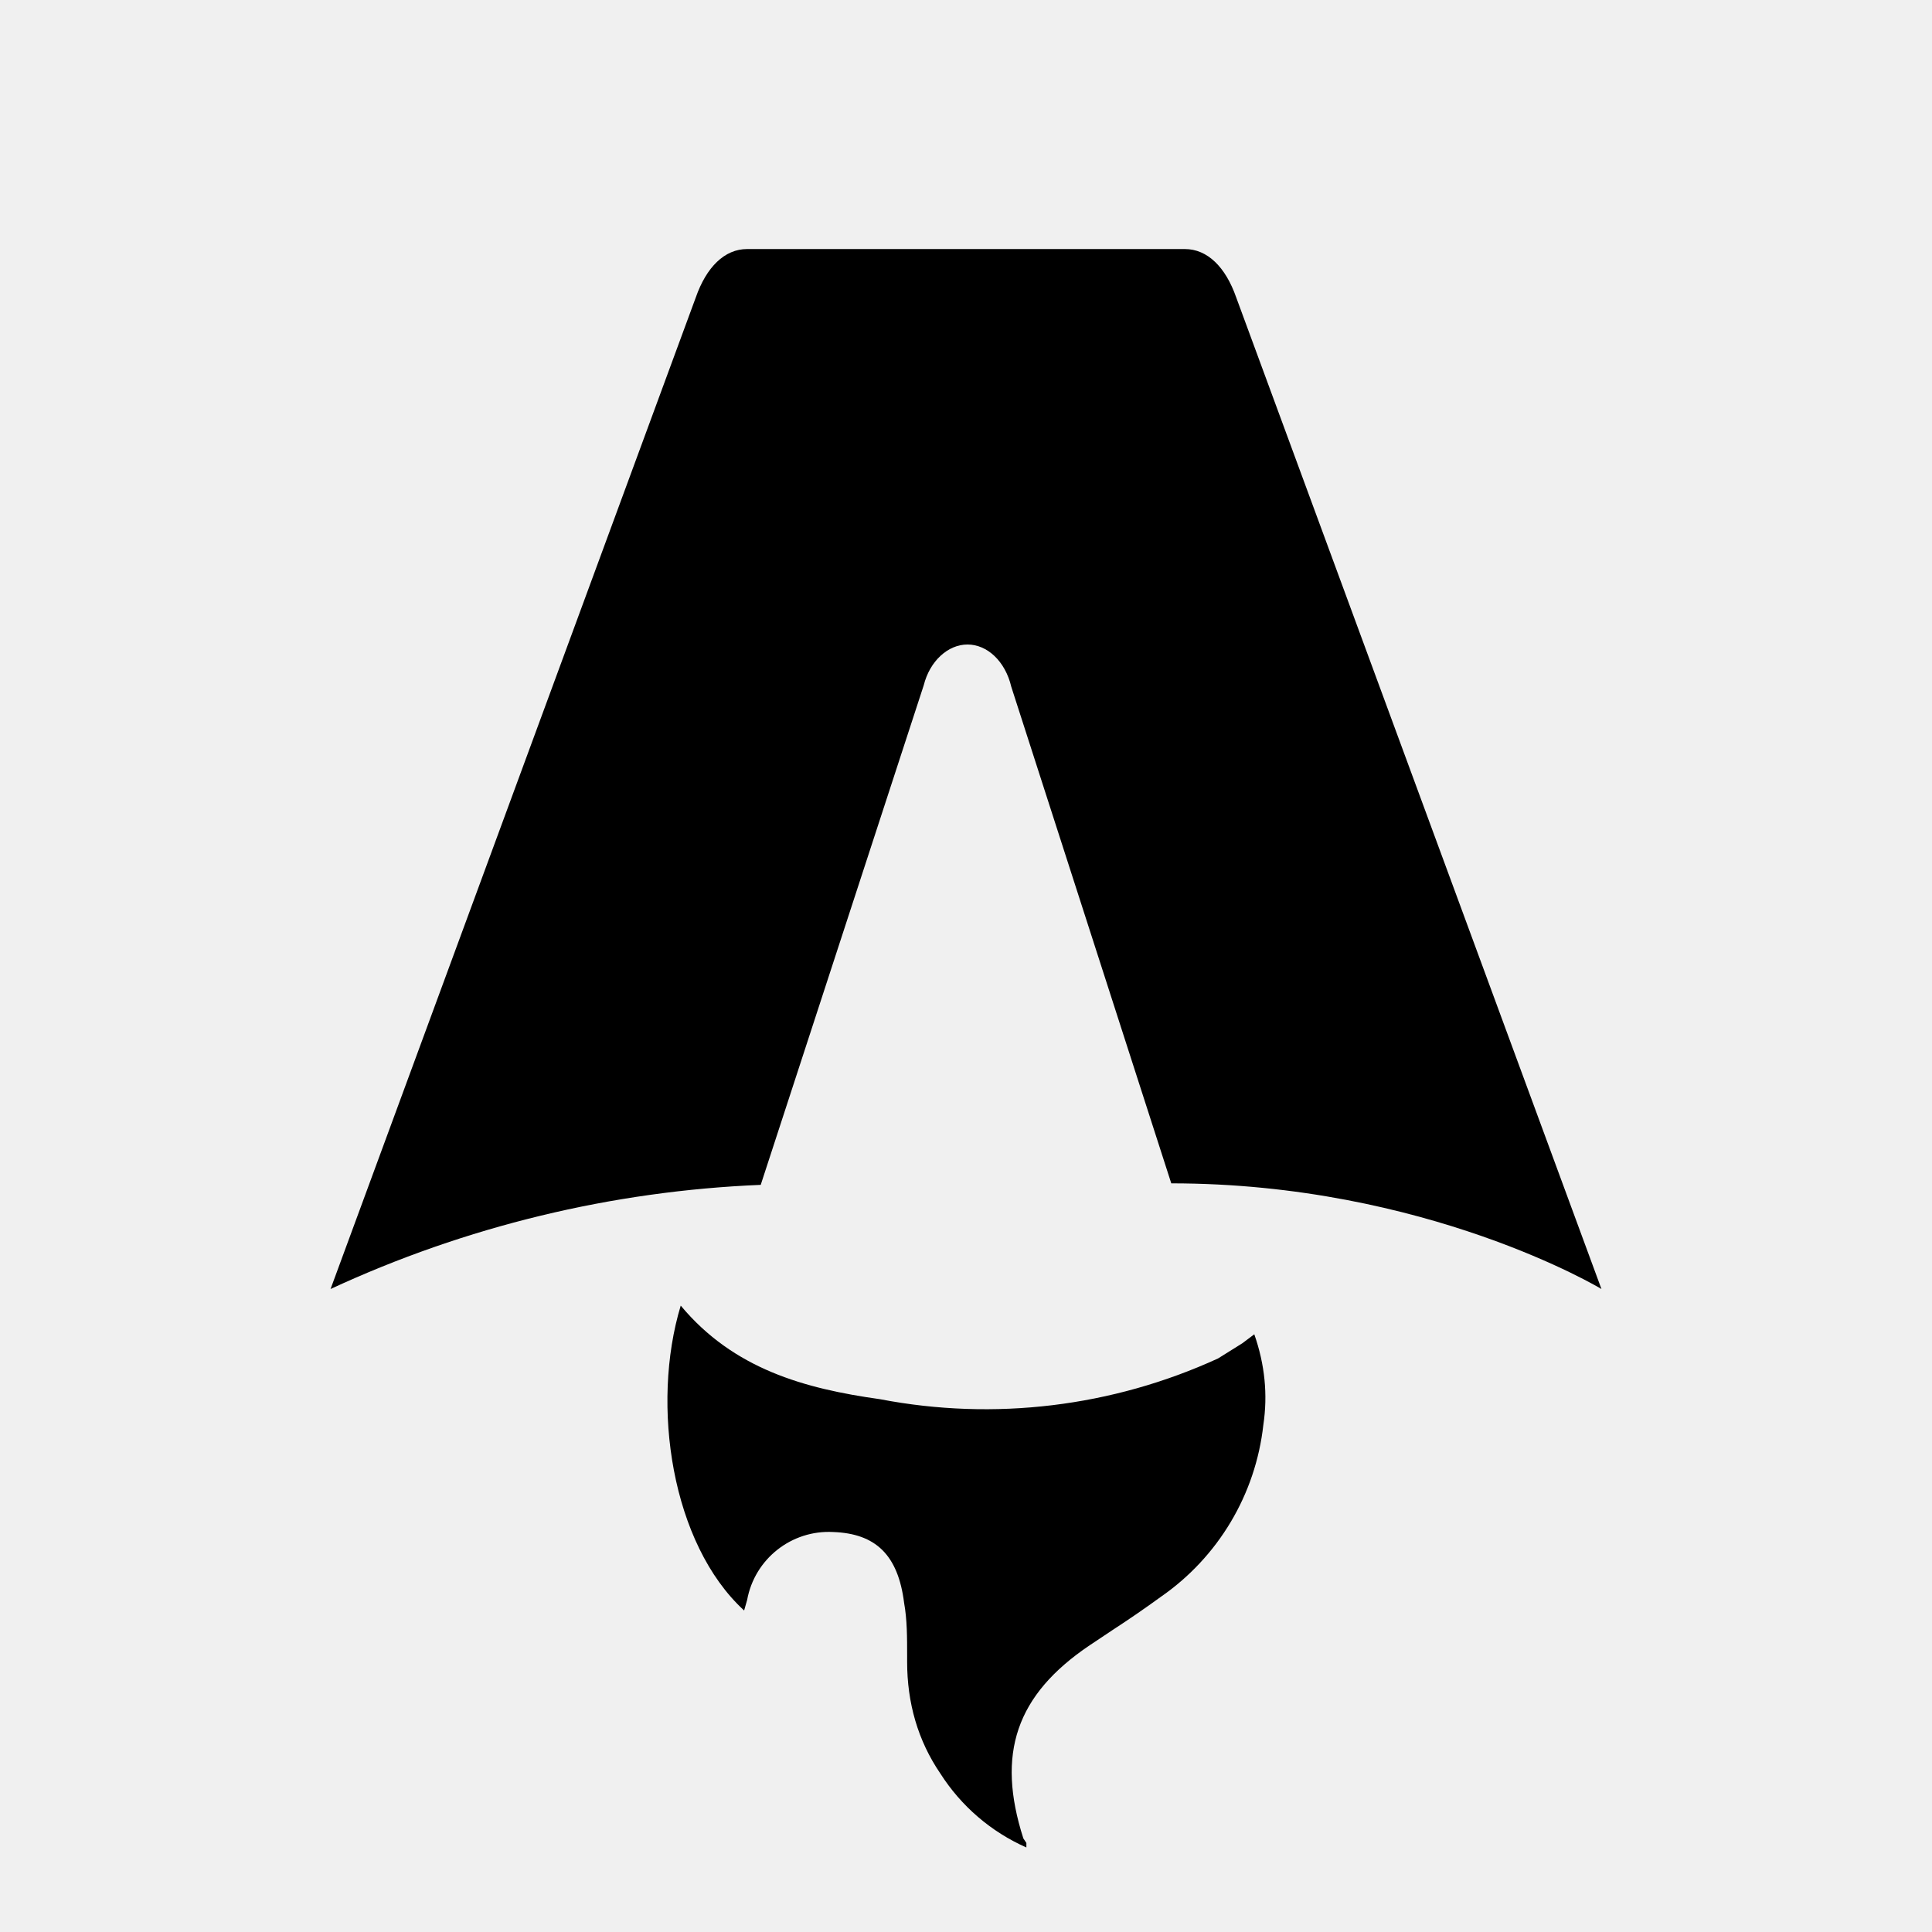
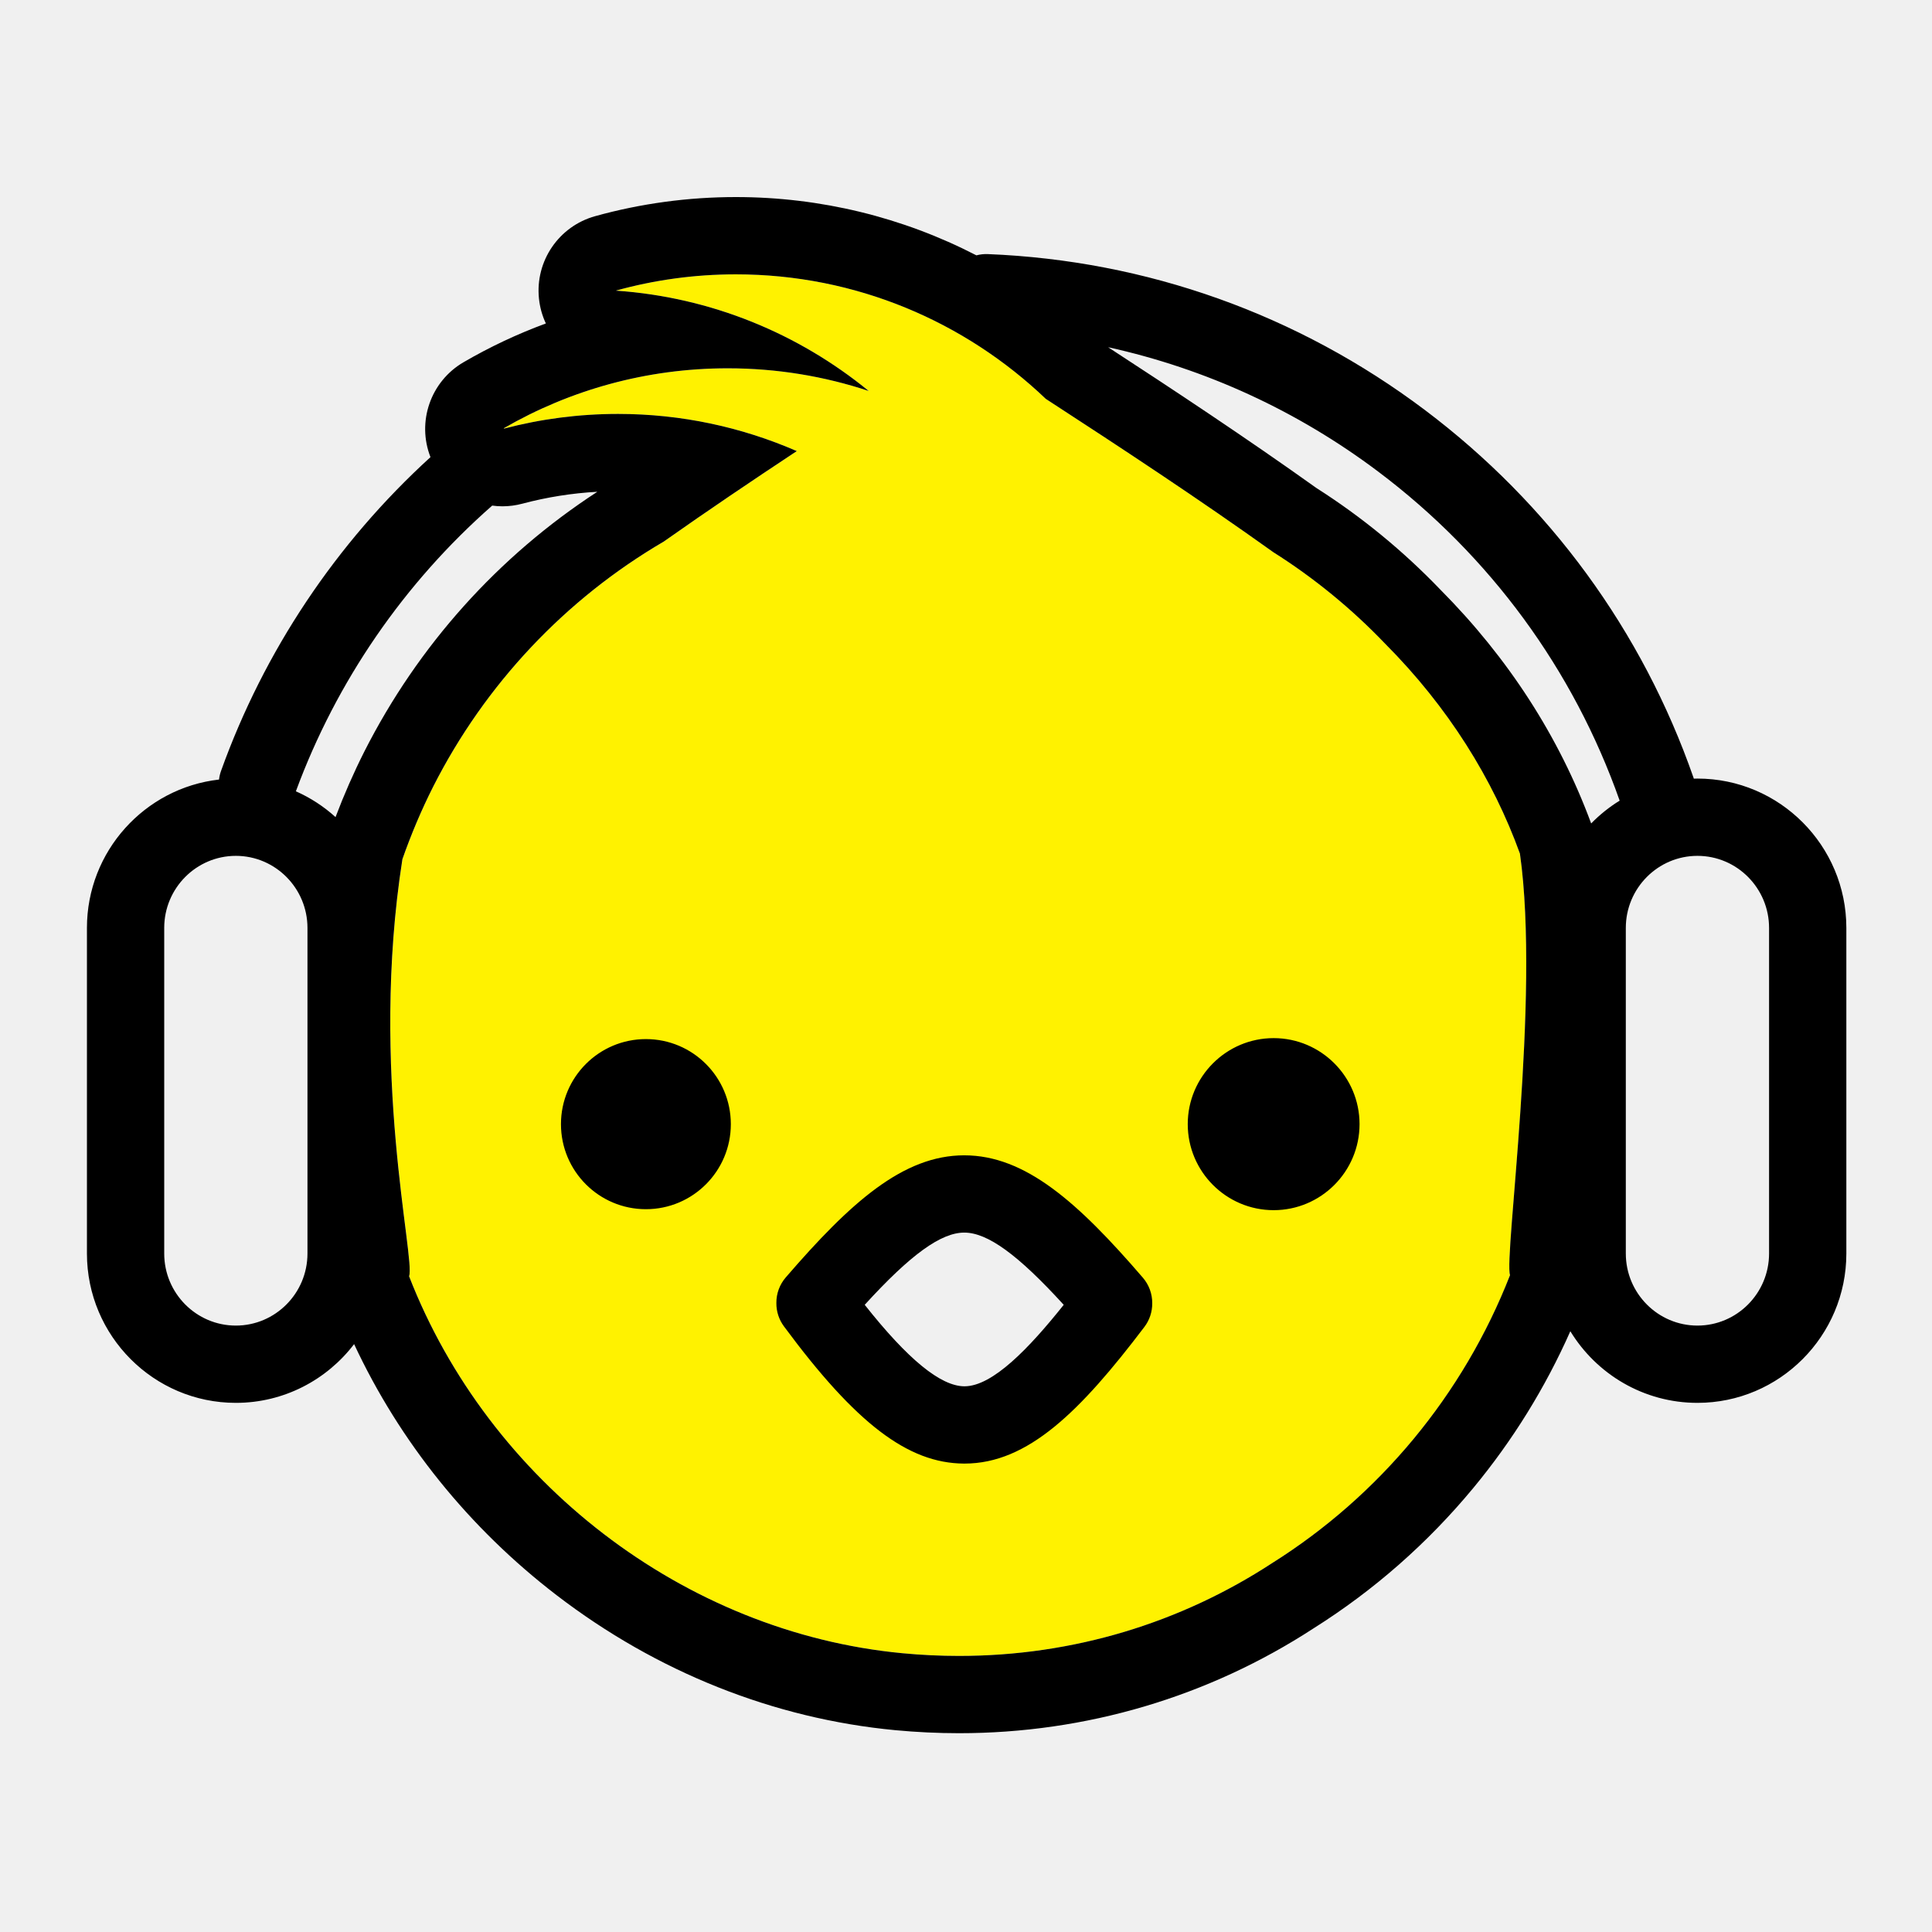
- <svg xmlns="http://www.w3.org/2000/svg" fill="none" viewBox="0 0 128 128">
-   <path d="M50.4 78.5a75.1 75.1 0 0 0-28.5 6.9l24.2-65.7c.7-2 1.9-3.2 3.4-3.2h29c1.5 0 2.7 1.2 3.4 3.2l24.2 65.7s-11.6-7-28.5-7L67 45.5c-.4-1.7-1.6-2.8-2.9-2.8-1.3 0-2.5 1.1-2.9 2.7L50.4 78.5Zm-1.1 28.2Zm-4.2-20.2c-2 6.6-.6 15.8 4.2 20.2a17.5 17.5 0 0 1 .2-.7 5.5 5.5 0 0 1 5.7-4.5c2.8.1 4.3 1.5 4.7 4.7.2 1.1.2 2.3.2 3.5v.4c0 2.7.7 5.2 2.2 7.4a13 13 0 0 0 5.7 4.9v-.3l-.2-.3c-1.8-5.6-.5-9.5 4.4-12.8l1.5-1a73 73 0 0 0 3.2-2.2 16 16 0 0 0 6.8-11.4c.3-2 .1-4-.6-6l-.8.6-1.6 1a37 37 0 0 1-22.4 2.7c-5-.7-9.7-2-13.2-6.2Z" />
-   <style>
-         path { fill: #000; }
-         @media (prefers-color-scheme: dark) {
-             path { fill: #FFF; }
-         }
-     </style>
+ <svg xmlns="http://www.w3.org/2000/svg" width="800px" height="800px" viewBox="0 0 1024 1024" class="icon" version="1.1">
+   <path d="M590.226 690.93c-61.667 81.299-91.502 90.143-158.254-0.114 0.465 0.347 0.897 0.655 1.356 0.998-0.449-0.462-0.901-0.896-1.356-1.368 66.277-76.855 91.982-76.845 158.254 0.12-0.594 0.499-1.188 0.966-1.784 1.459 0.595-0.369 1.179-0.727 1.784-1.096m215.409-238.467c-14.285-39.465-37.921-77.61-71.505-111.34-17.679-18.463-37.557-34.761-59.225-48.454-39.416-28.18-79.941-54.84-120.588-81.268C511.495 170.527 453.714 145.408 390.068 145.408c-22.035 0-43.373 3.005-63.634 8.631 50.627 3.471 96.927 22.835 134.019 53.175-23.505-7.793-48.62-12.007-74.714-12.007-43.491 0-84.275 11.714-119.406 32.178 19.559-5.219 40.108-7.997 61.295-7.997 33.655 0 65.672 7.048 94.717 19.701-23.716 15.684-47.285 31.58-70.51 47.954-52.122 30.469-94.7 75.631-122.2 129.889-6.307 12.511-11.723 25.353-16.327 38.488-17.639 112.66 7.021 211.752 3.545 221.019C259.107 785.098 362.348 865.28 478.434 876.255a317.952 317.952 0 0 0 29.913 1.417c60.713 0 117.643-17.65 165.92-49.183 56.755-35.677 101.338-89.155 126.119-152.664-3.33-9.098 16.108-146.894 5.248-223.363" fill="#FFF200" />
+   <path d="M511.204 734.767h-0.1c-12.551-0.077-29.883-14.238-52.785-43.189 24.337-26.68 40.457-38.275 52.753-38.275h0.008c12.295 0.005 28.403 11.602 52.714 38.284-18.342 22.995-37.689 43.18-52.591 43.18z m-0.109-122.424h-0.016c-32.307 0-60.156 24.769-94.618 64.728a20.426 20.426 0 0 0-4.968 13.552 20.422 20.422 0 0 0 4.013 12.371c38.075 51.481 65.7 72.552 95.349 72.733l0.372 0.001c33.614-0.003 61.414-27.727 95.316-72.421a20.429 20.429 0 0 0 4.163-12.557 20.478 20.478 0 0 0-4.96-13.546c-34.471-40.033-62.329-64.847-94.649-64.859z m209.49-16.523c0 25.139-20.424 45.593-45.527 45.593-25.104 0-45.527-20.453-45.527-45.593s20.423-45.592 45.527-45.592c25.103 0 45.527 20.452 45.527 45.592z m-333.23 0c0 24.898-20.153 45.081-45.015 45.081-24.86 0-45.015-20.183-45.015-45.081 0-24.897 20.155-45.08 45.015-45.08 24.862 0 45.015 20.183 45.015 45.08z m550.286 68.577c0 21.058-17.03 38.189-37.965 38.189-20.931 0-37.96-17.132-37.96-38.189V491.809c0-21.058 17.029-38.189 37.96-38.189 20.935 0 37.965 17.132 37.965 38.189v172.588z m-137.288 11.428c-24.781 63.51-69.363 116.988-126.118 152.665-48.276 31.533-105.207 49.183-165.92 49.183-9.88 0-19.853-0.467-29.913-1.418C362.317 865.28 259.076 785.098 216.822 676.438c3.475-9.267-21.185-108.358-3.545-221.019 4.604-13.135 10.02-25.977 16.327-38.488 27.5-54.259 70.077-99.42 122.2-129.888 23.224-16.374 46.794-32.27 70.51-47.954-29.045-12.653-61.062-19.701-94.717-19.701-20.855 0-41.09 2.697-60.375 7.76-0.082-0.05-0.165-0.097-0.248-0.146 34.979-20.224 75.518-31.794 118.733-31.794 26.095 0 51.21 4.216 74.715 12.006-37.091-30.339-83.395-49.702-134.019-53.174 20.262-5.626 41.6-8.631 63.634-8.631 63.646 0 121.426 25.119 164.249 65.994 40.649 26.426 81.172 53.087 120.588 81.267 21.668 13.694 41.546 29.993 59.225 48.456 33.584 33.729 57.219 71.875 71.504 111.34 10.86 76.467-8.577 214.263-5.248 223.361z m-637.39-11.428c0 21.058-17.031 38.189-37.965 38.189-20.932 0-37.96-17.132-37.96-38.189V491.809c0-21.058 17.028-38.189 37.96-38.189 20.934 0 37.965 17.132 37.965 38.189v172.588z m97.918-396.424c1.782 0.239 3.587 0.379 5.409 0.379 3.501 0 7.048-0.451 10.572-1.392a196.094 196.094 0 0 1 39.733-6.308c-52.506 34.159-95.007 81.49-123.527 137.763l-0.039 0.077c-5.596 11.101-10.681 22.702-15.187 34.585a79.085 79.085 0 0 0-21.02-13.672c21.476-58.244 57.287-110.326 104.059-151.431zM858.45 424.351a79.513 79.513 0 0 0-15.1 12.094c-16.97-45.926-43.854-87.619-79.945-123.942-19.694-20.52-41.77-38.621-65.636-53.817-37.32-26.647-75.989-52.195-110.433-74.644 51.66 11.377 100.326 33.69 143.232 65.987 59.177 44.545 103.367 104.802 127.882 174.323z m41.226-11.691c-0.643 0-1.28 0.034-1.92 0.049-0.051-0.156-0.083-0.312-0.137-0.467-27.096-77.793-76.343-145.202-142.418-194.939-67.32-50.676-147.41-79.247-231.612-82.625a20.507 20.507 0 0 0-6.079 0.66C478.438 115.166 434.931 104.448 390.038 104.448c-25.301 0-50.397 3.406-74.593 10.124-19.226 5.338-31.807 23.753-29.792 43.604a40.899 40.899 0 0 0 3.666 13.266 277.004 277.004 0 0 0-43.633 20.55c-17.471 10.179-24.855 31.545-17.524 50.296-50.003 45.594-88.194 102.722-111.022 166.35a20.496 20.496 0 0 0-1.05 4.54c-39.335 4.454-70.011 38.011-70.011 78.631v172.588c0 43.643 35.405 79.149 78.92 79.149 25.527 0 48.251-12.227 62.686-31.136 24.179 51.8 60.935 97.475 107.303 133.061 53.064 40.727 115.156 65.473 179.56 71.562a360.554 360.554 0 0 0 33.768 1.599c67.143 0 132.146-19.241 188.017-55.653 31.917-20.107 60.346-45.091 84.5-74.26a356.745 356.745 0 0 0 51.476-83.139c13.878 22.75 38.881 37.966 67.367 37.966 43.519 0 78.925-35.506 78.925-79.149V491.809c0-43.643-35.406-79.149-78.925-79.149z" fill="#000000" />
</svg>
